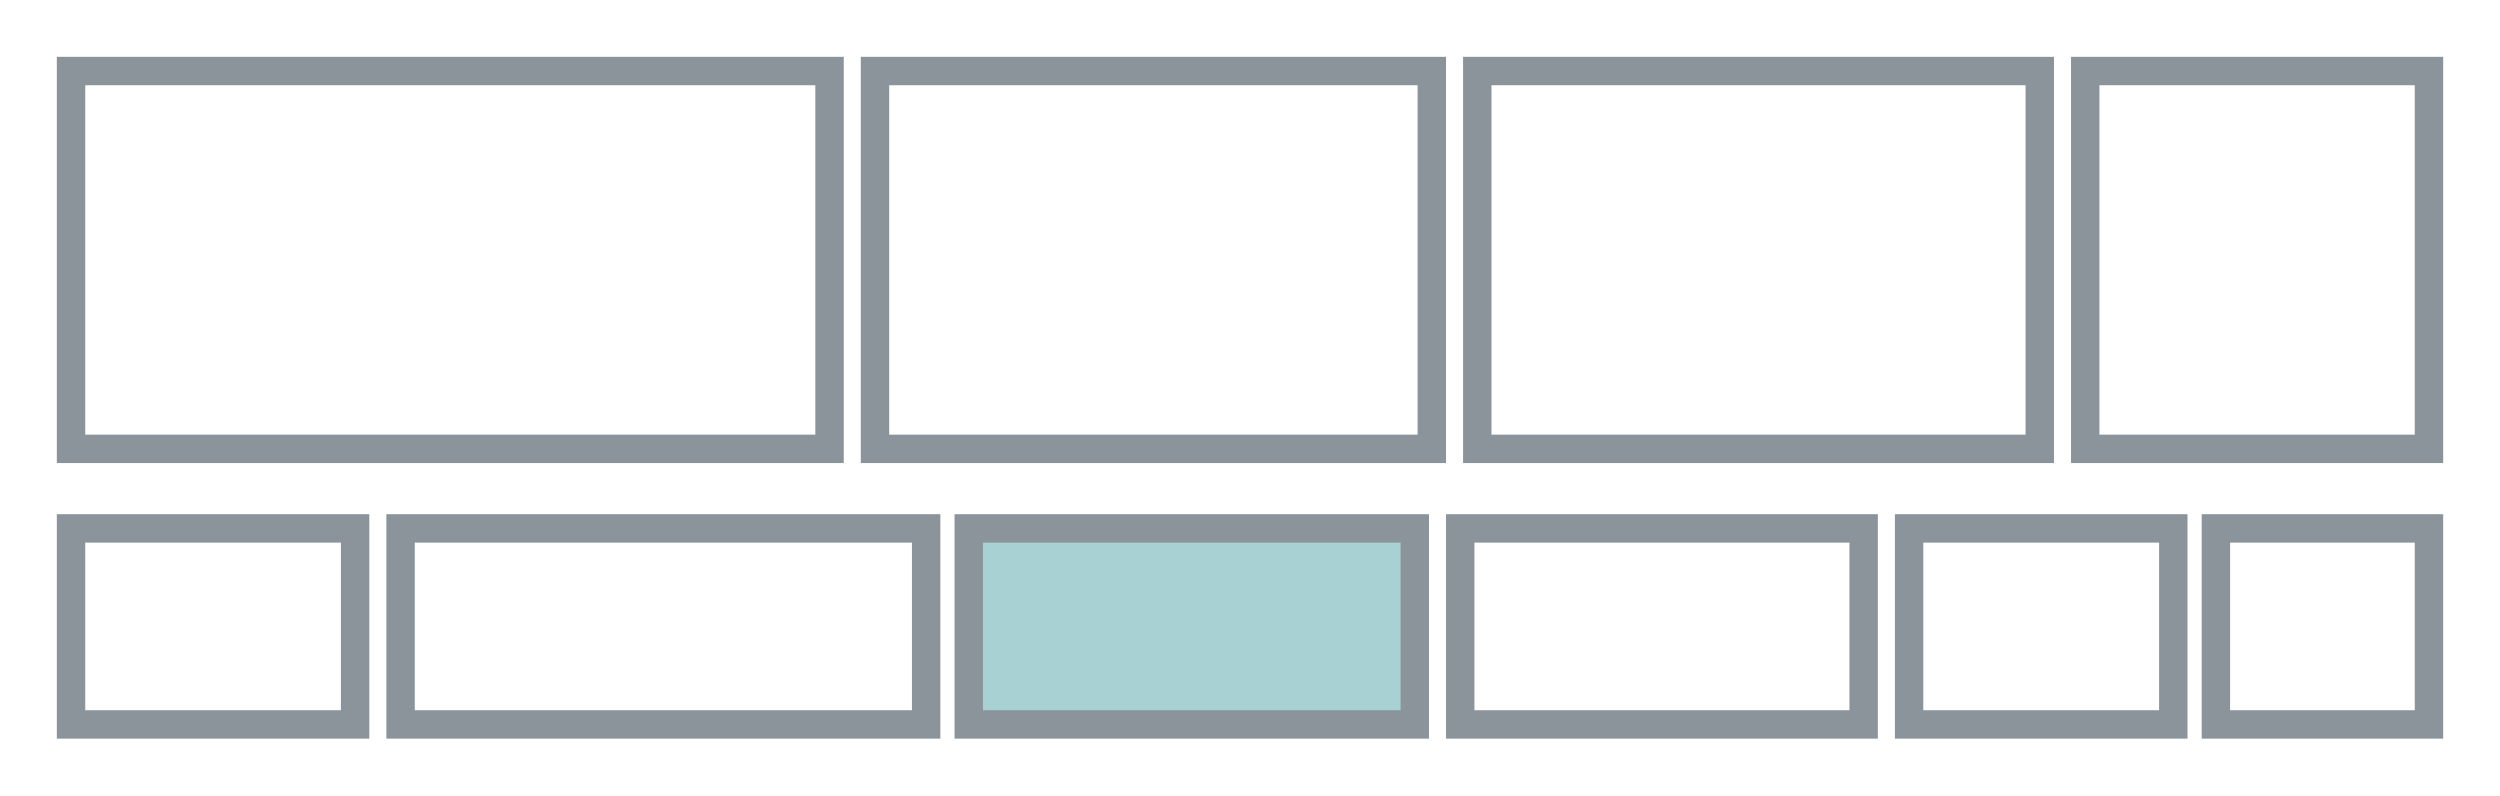
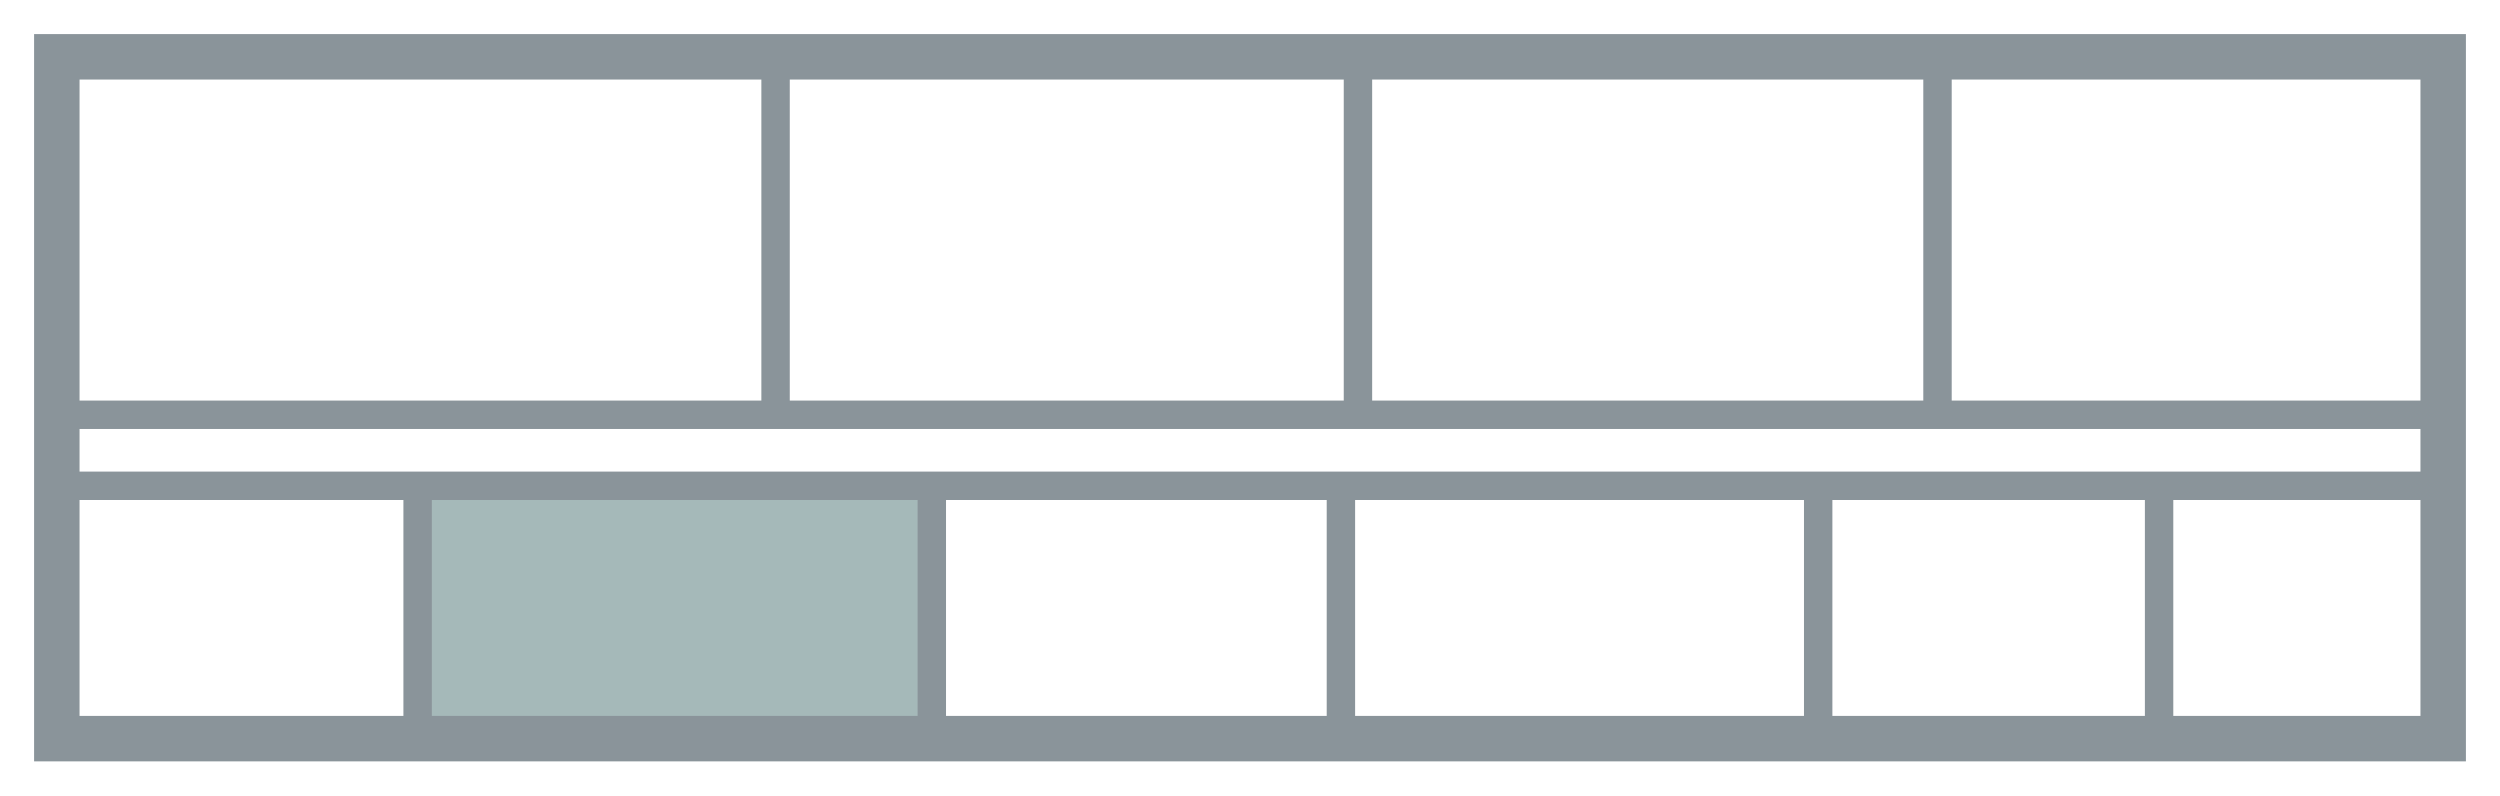
<svg xmlns="http://www.w3.org/2000/svg" width="88" height="28" viewBox="0 0 88 28" aria-hidden="true">
-   <rect x="2.5" y="18.6" width="10.0" height="6.9" fill="none" stroke="#8A949A" stroke-width="1" />
-   <rect x="14.1" y="18.6" width="18.5" height="6.9" fill="none" stroke="#8A949A" stroke-width="1" />
-   <rect x="30.8" y="2.5" width="19.6" height="13.3" fill="none" stroke="#8A949A" stroke-width="1" />
-   <rect x="2.5" y="2.5" width="26.7" height="13.3" fill="none" stroke="#8A949A" stroke-width="1" />
-   <rect x="52.0" y="2.5" width="19.8" height="13.3" fill="none" stroke="#8A949A" stroke-width="1" />
-   <rect x="73.4" y="2.5" width="12.1" height="13.3" fill="none" stroke="#8A949A" stroke-width="1" />
-   <rect x="34.1" y="18.6" width="15.7" height="6.9" fill="#A8D1D3" stroke="#8A949A" stroke-width="1" />
-   <rect x="67.2" y="18.6" width="9.3" height="6.9" fill="none" stroke="#8A949A" stroke-width="1" />
-   <rect x="51.4" y="18.6" width="14.2" height="6.9" fill="none" stroke="#8A949A" stroke-width="1" />
-   <rect x="78.0" y="18.6" width="7.5" height="6.9" fill="none" stroke="#8A949A" stroke-width="1" />
+   <rect x="14.7" y="17.1" width="18.1" height="8.8" fill="#A5B9B9" />
+   <path d="M27.3 2.0v12.6M47.8 2.0v12.6M68.2 2.0v12.6M14.7 17.1v8.8M32.8 17.1v8.8M47.2 17.1v8.8M64.0 17.1v8.8M76.0 17.1v8.8M2 14.6h84M2 17.1h84" stroke="#8A949A" stroke-width="1" fill="none" />
+   <rect x="2" y="2" width="84" height="24" fill="none" stroke="#8A949A" stroke-width="1.6" />
</svg>
